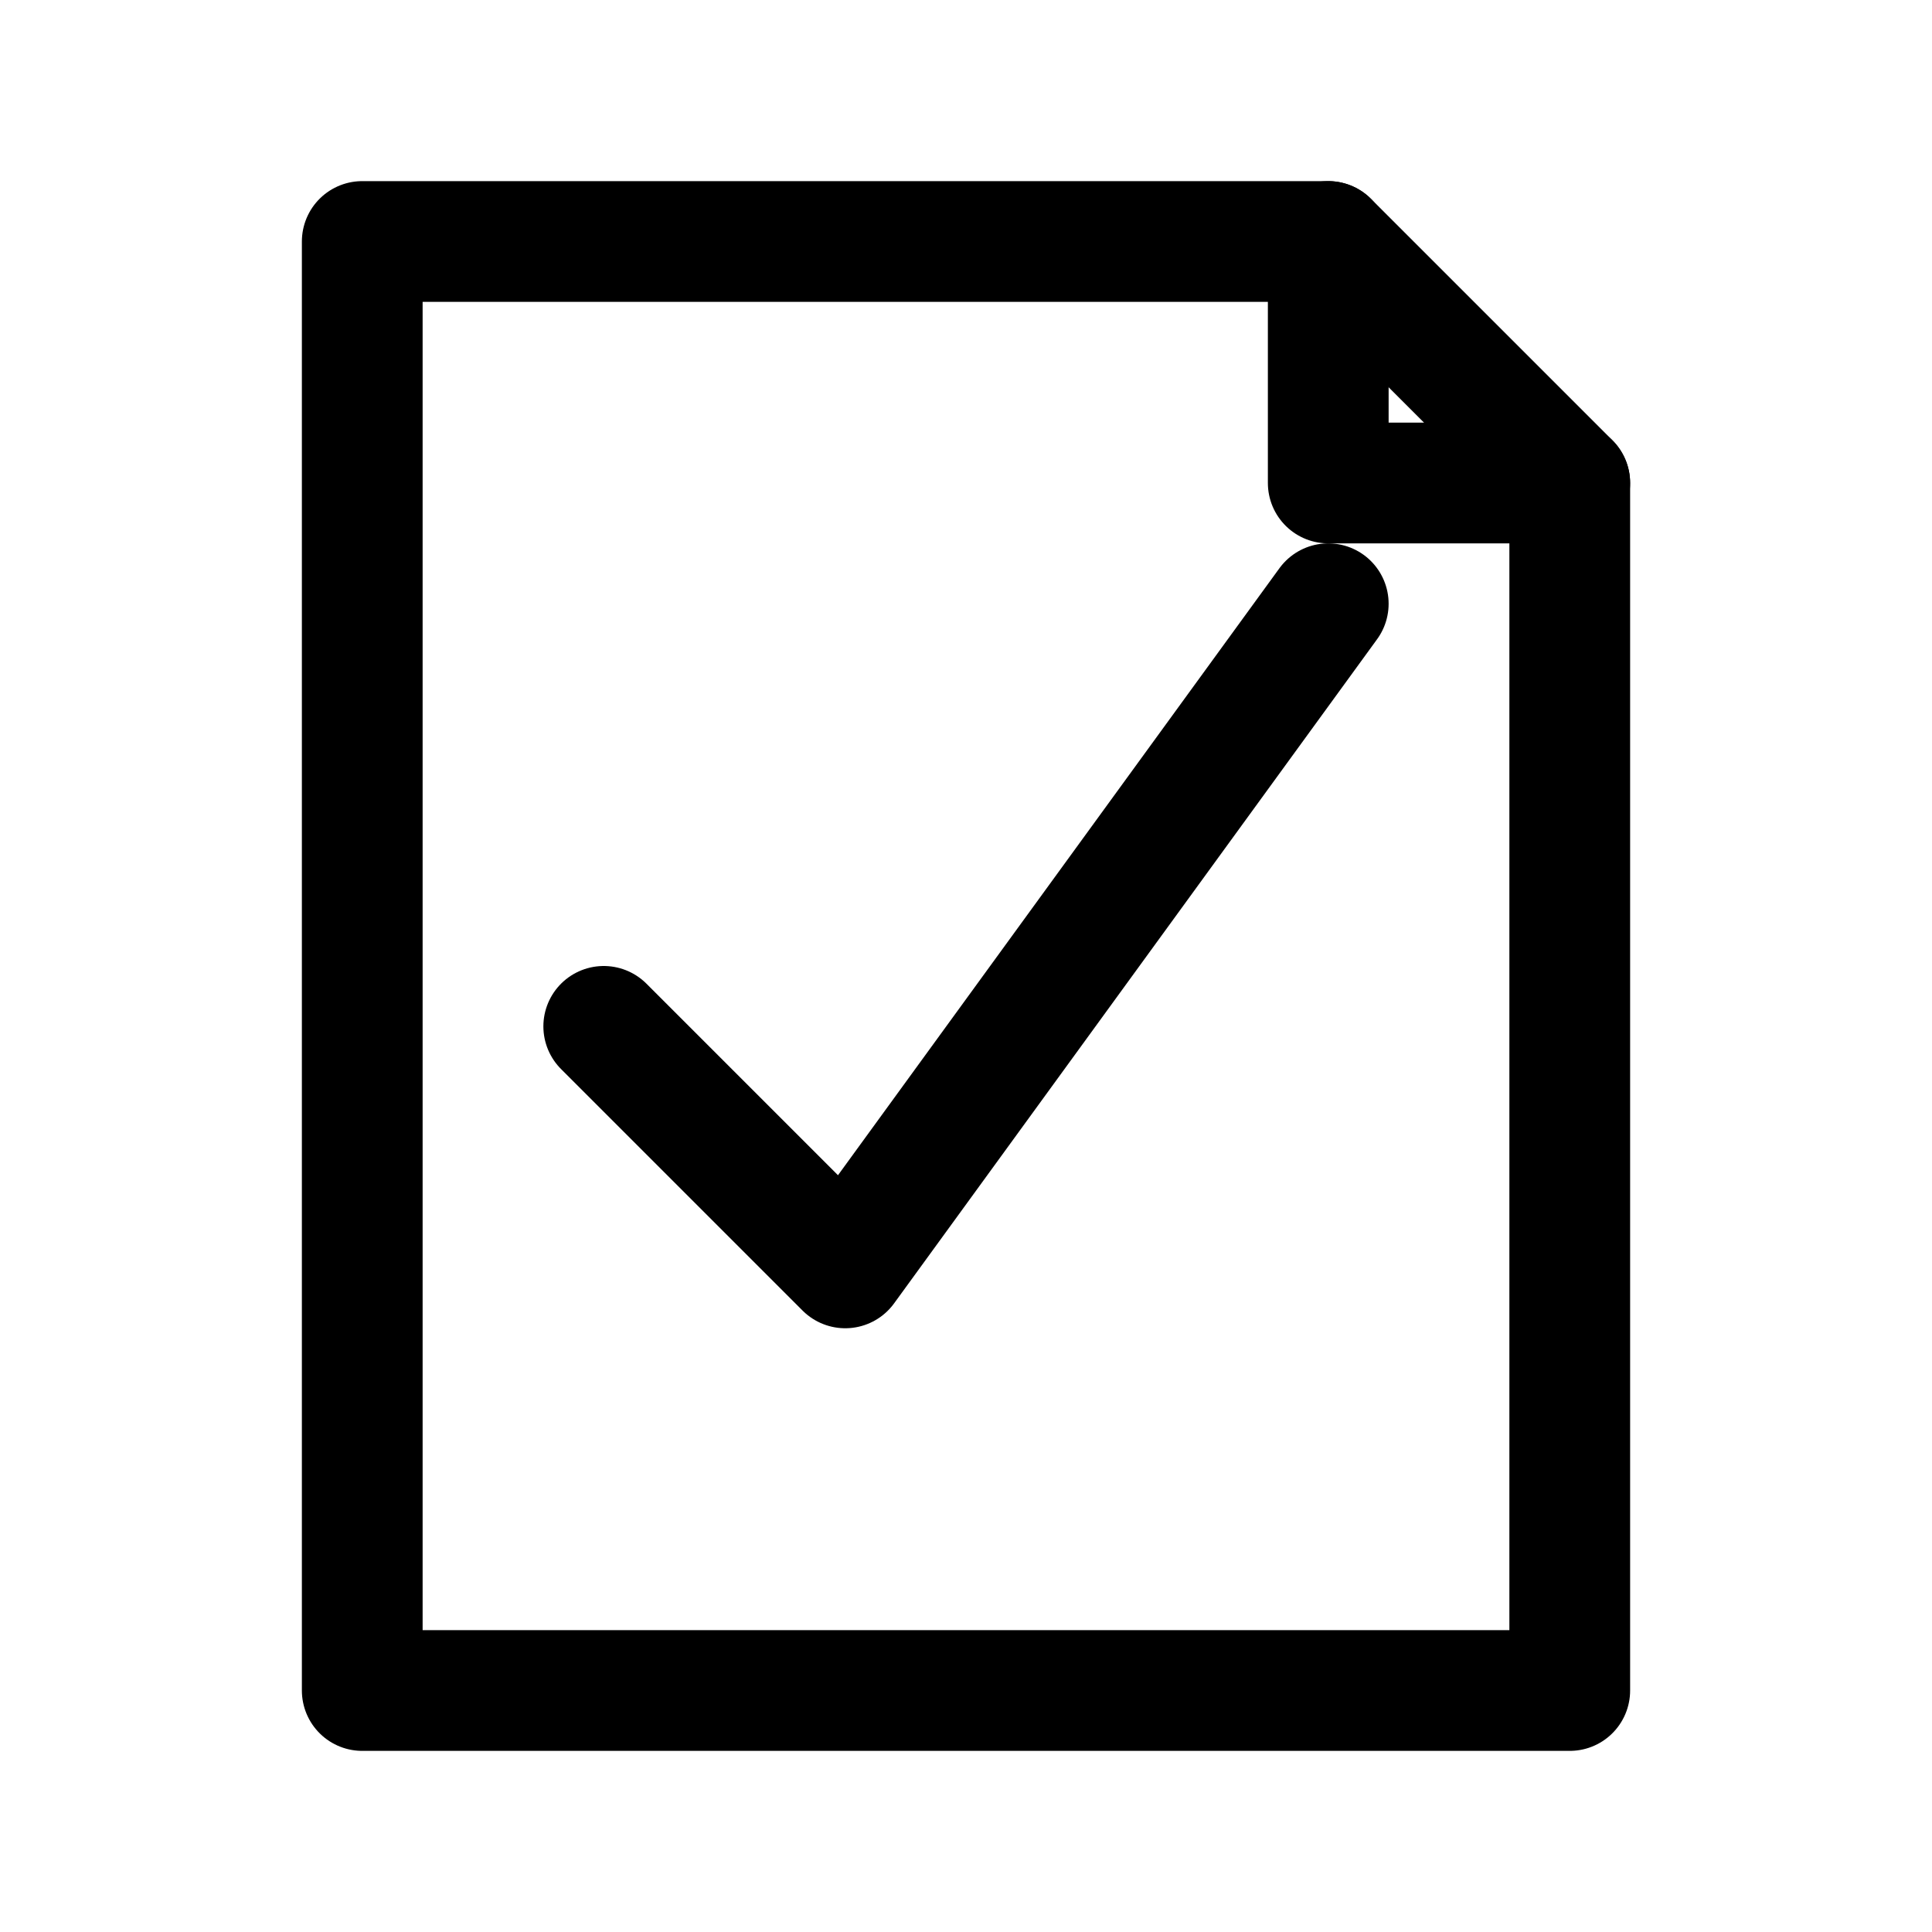
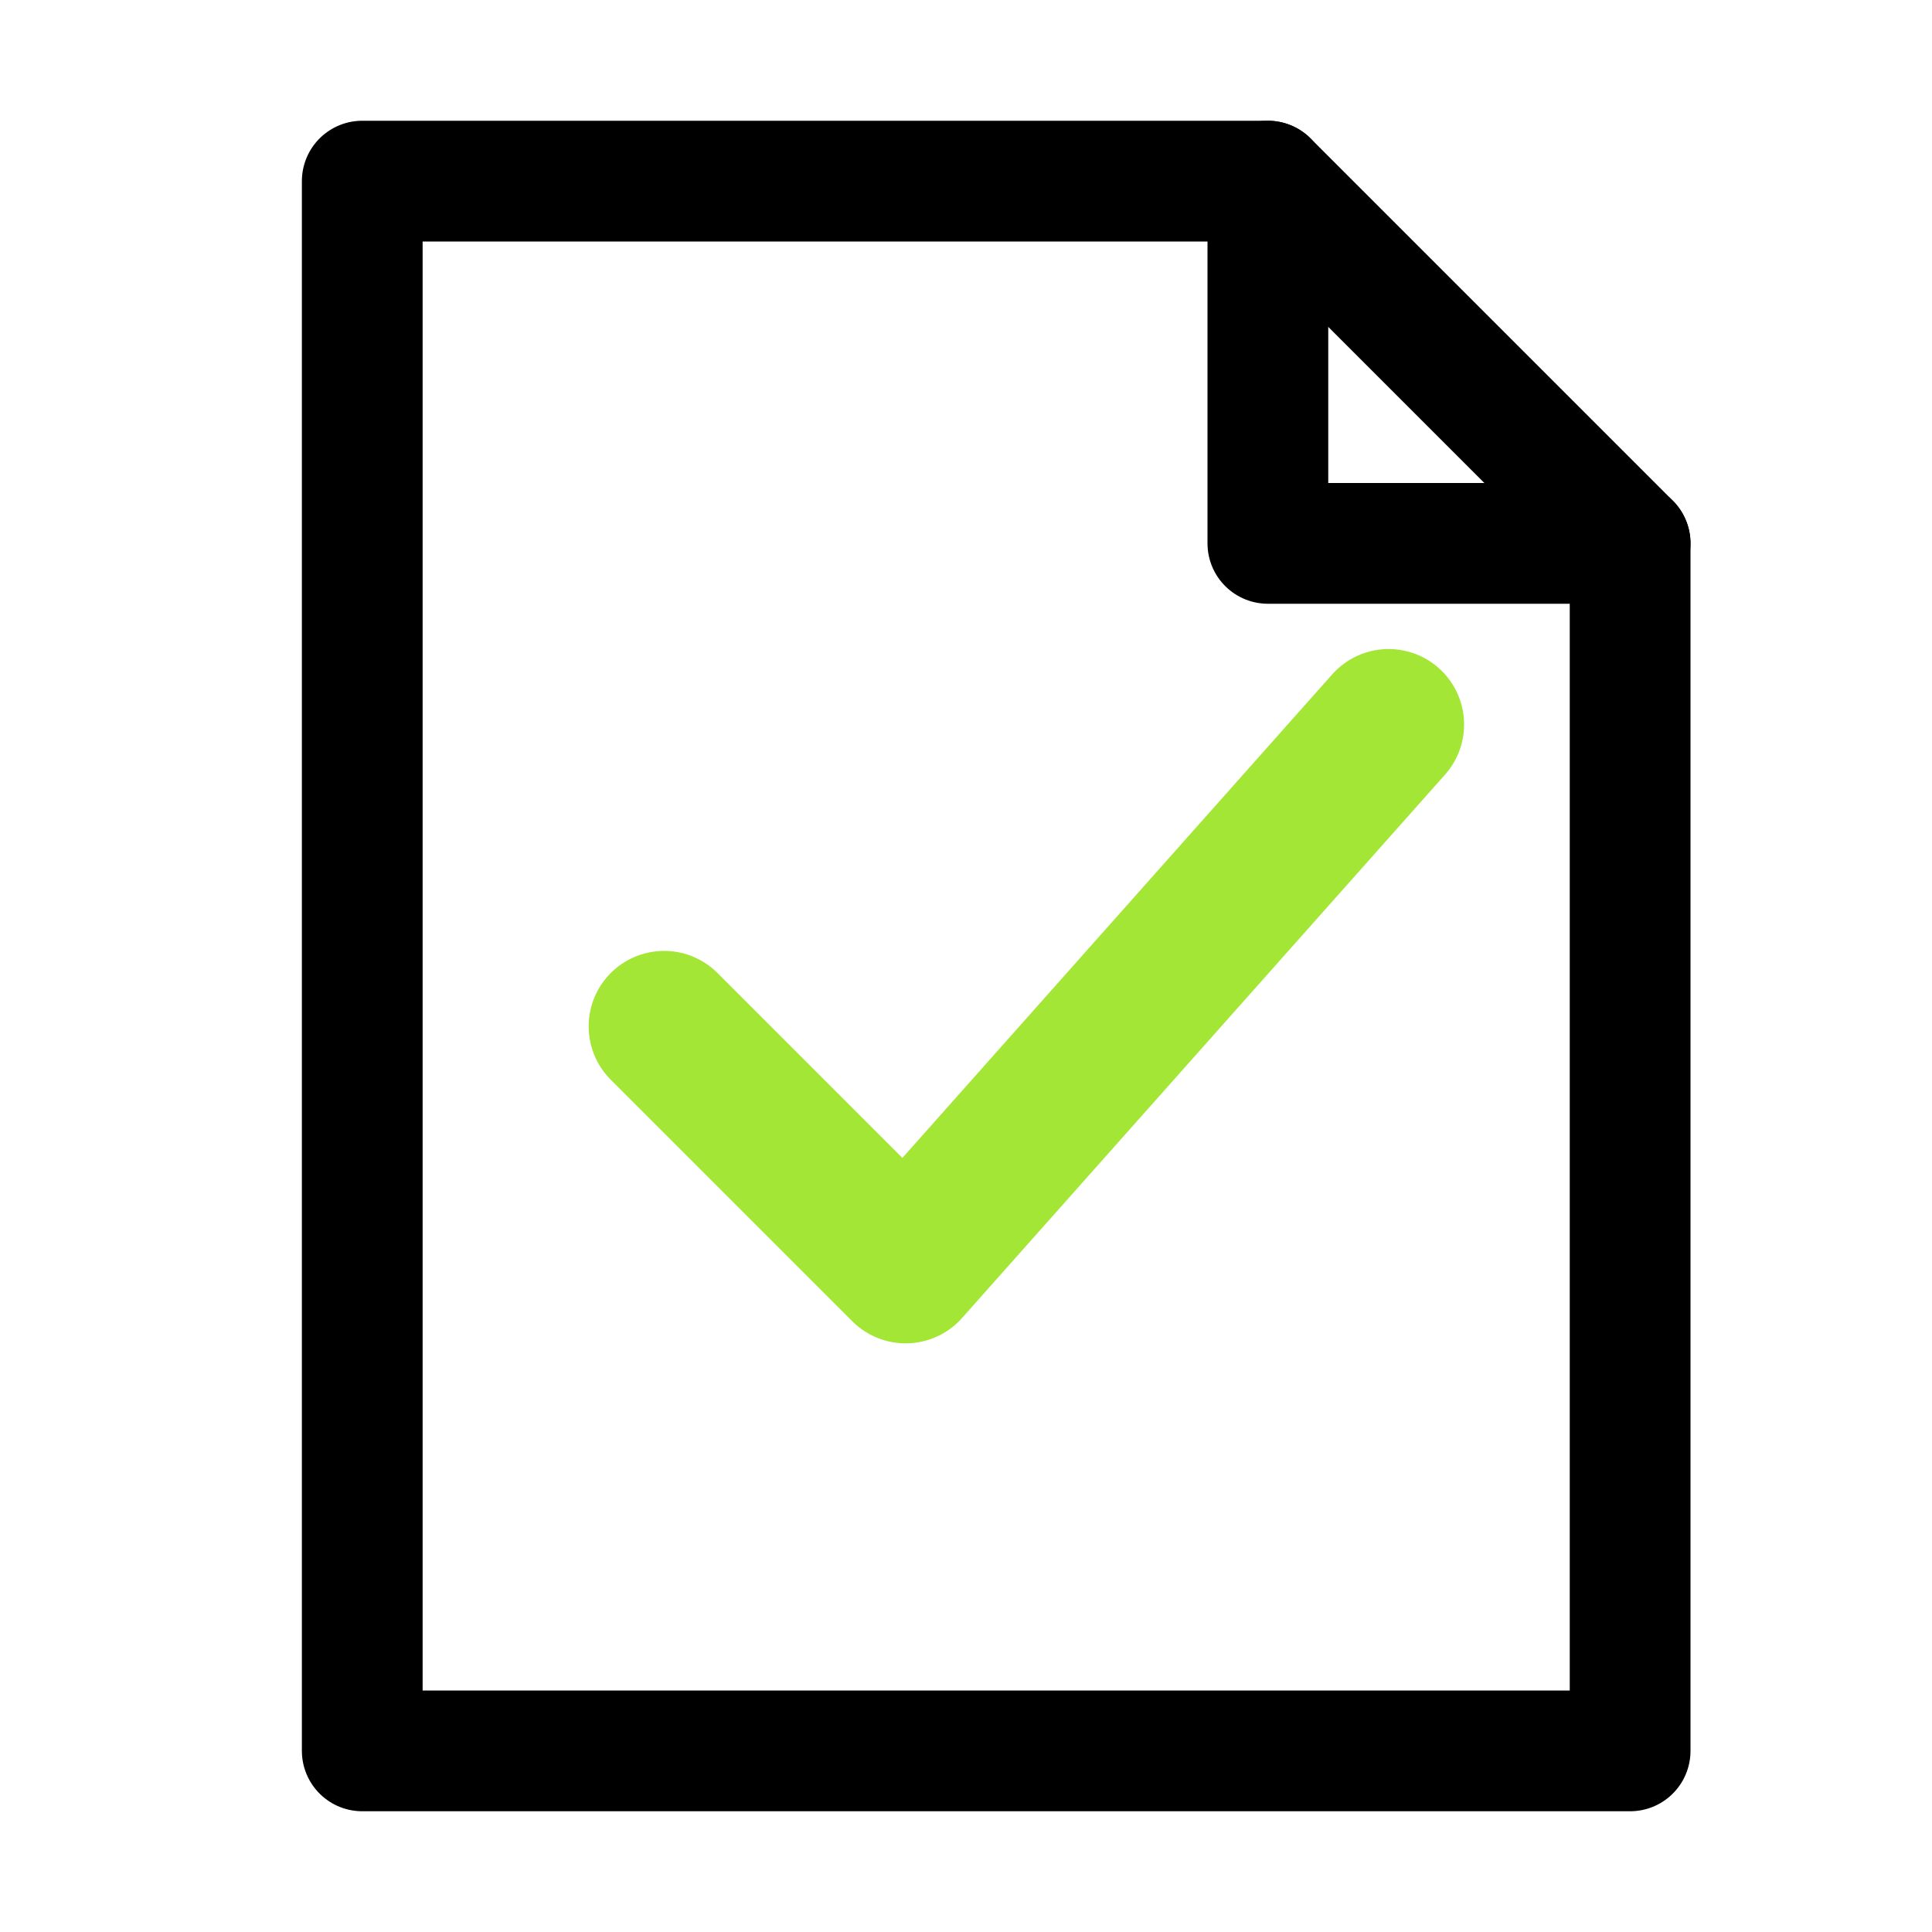
<svg xmlns="http://www.w3.org/2000/svg" viewBox="0 0 32 32" fill="none" aria-hidden="true">
-   <path d="M6 4 H22 L26 8 V28 H6 Z" stroke="currentColor" stroke-width="2" stroke-linejoin="round" stroke-linecap="round" fill="none" />
-   <path d="M22 4 L22 8 H26" stroke="currentColor" stroke-width="2" stroke-linejoin="round" stroke-linecap="round" fill="none" />
-   <path d="M10 17 L14 21 L22 10" stroke="currentColor" stroke-width="2" stroke-linecap="round" stroke-linejoin="round" fill="none" />
+   <path d="M6 3 H21 L27 9 V29 H6 Z" stroke="currentColor" stroke-width="2" stroke-linejoin="round" stroke-linecap="round" fill="none" />
+   <path d="M21 3 V9 H27" stroke="currentColor" stroke-width="2" stroke-linejoin="round" stroke-linecap="round" fill="none" />
+   <path d="M11 17 L15 21 L23 12" stroke="#A3E635" stroke-width="2.5" stroke-linecap="round" stroke-linejoin="round" fill="none" />
</svg>
